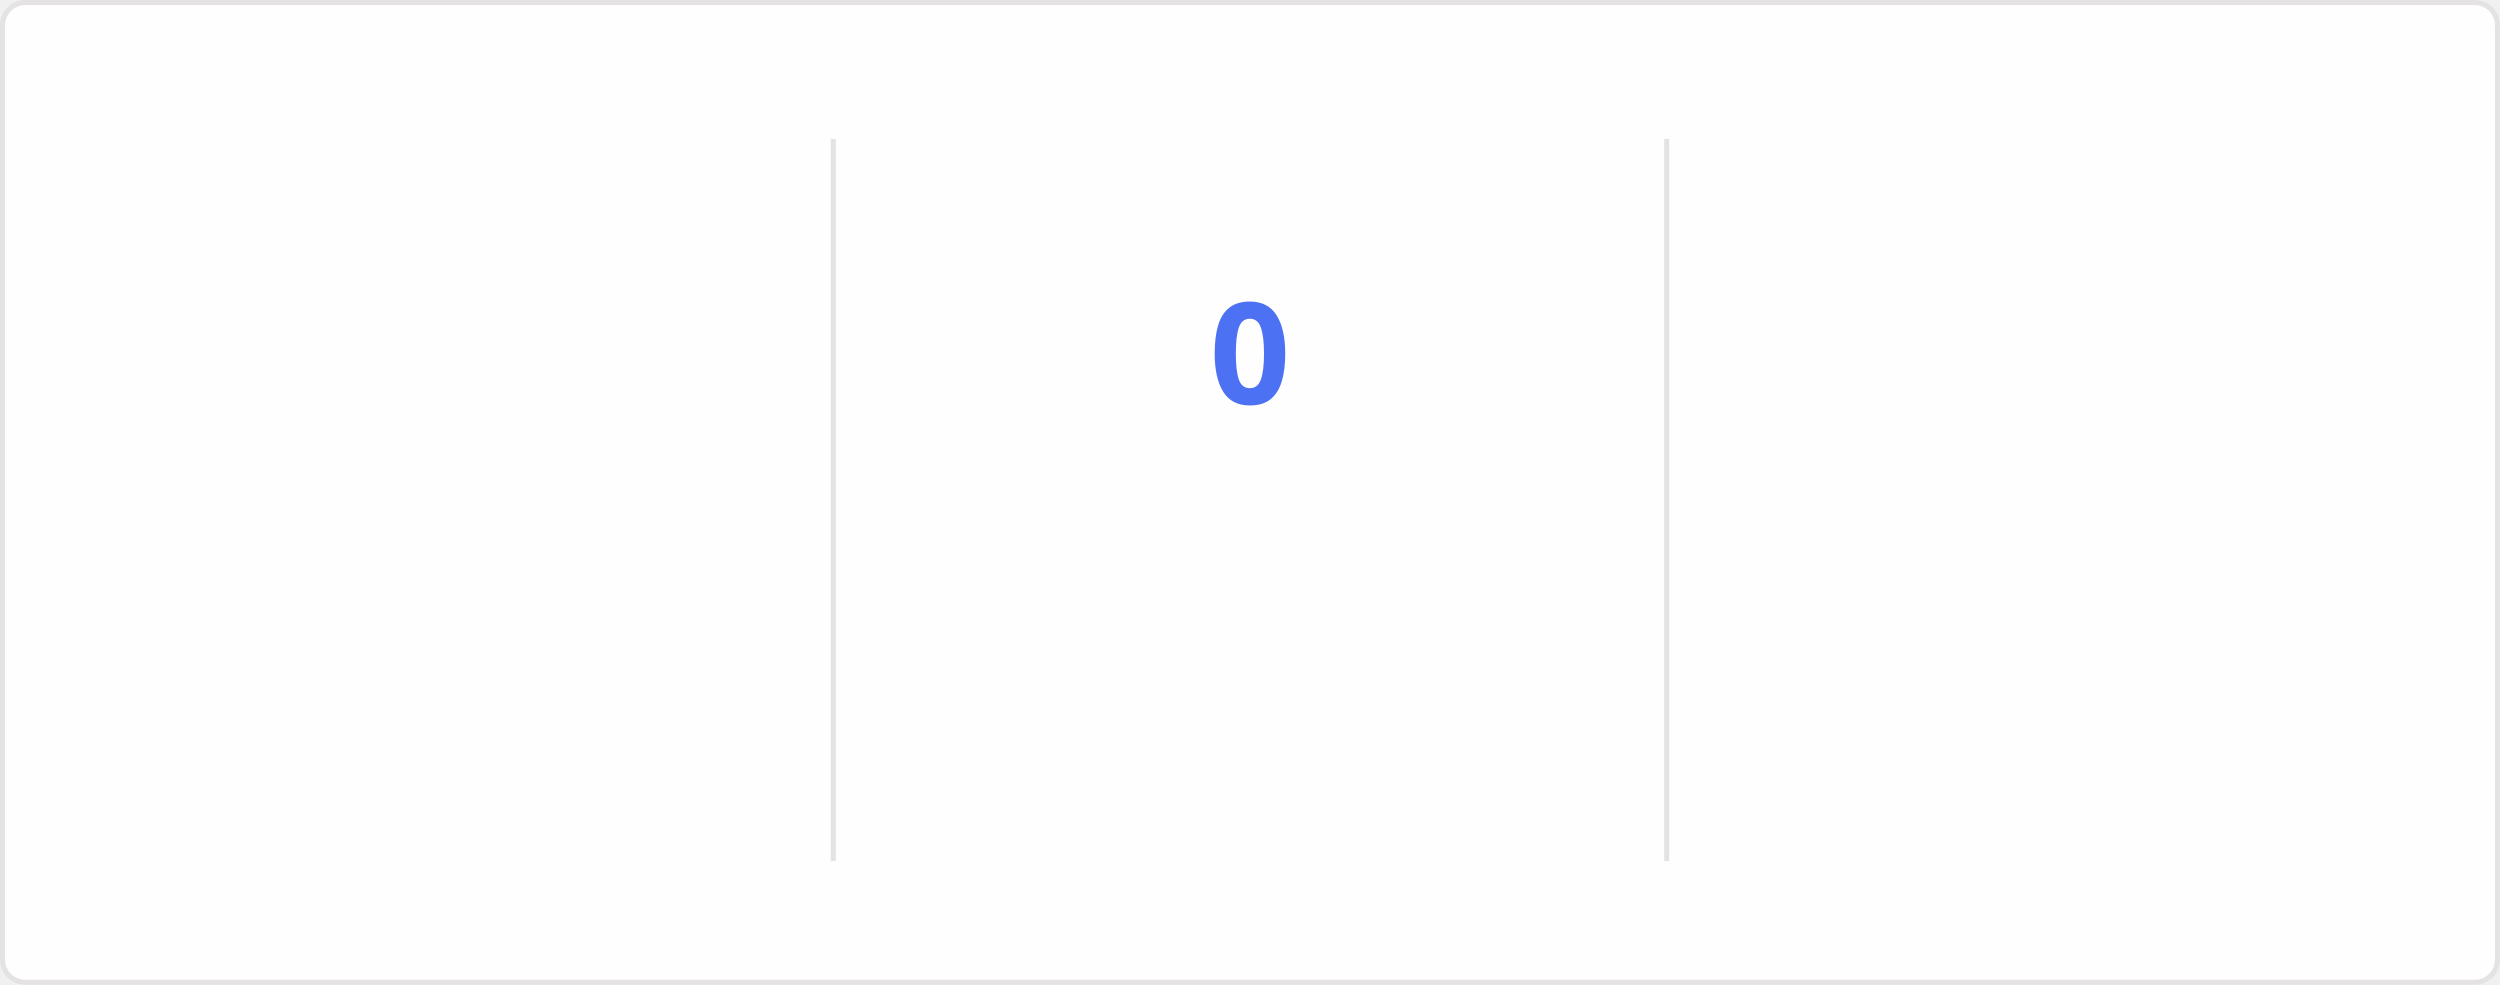
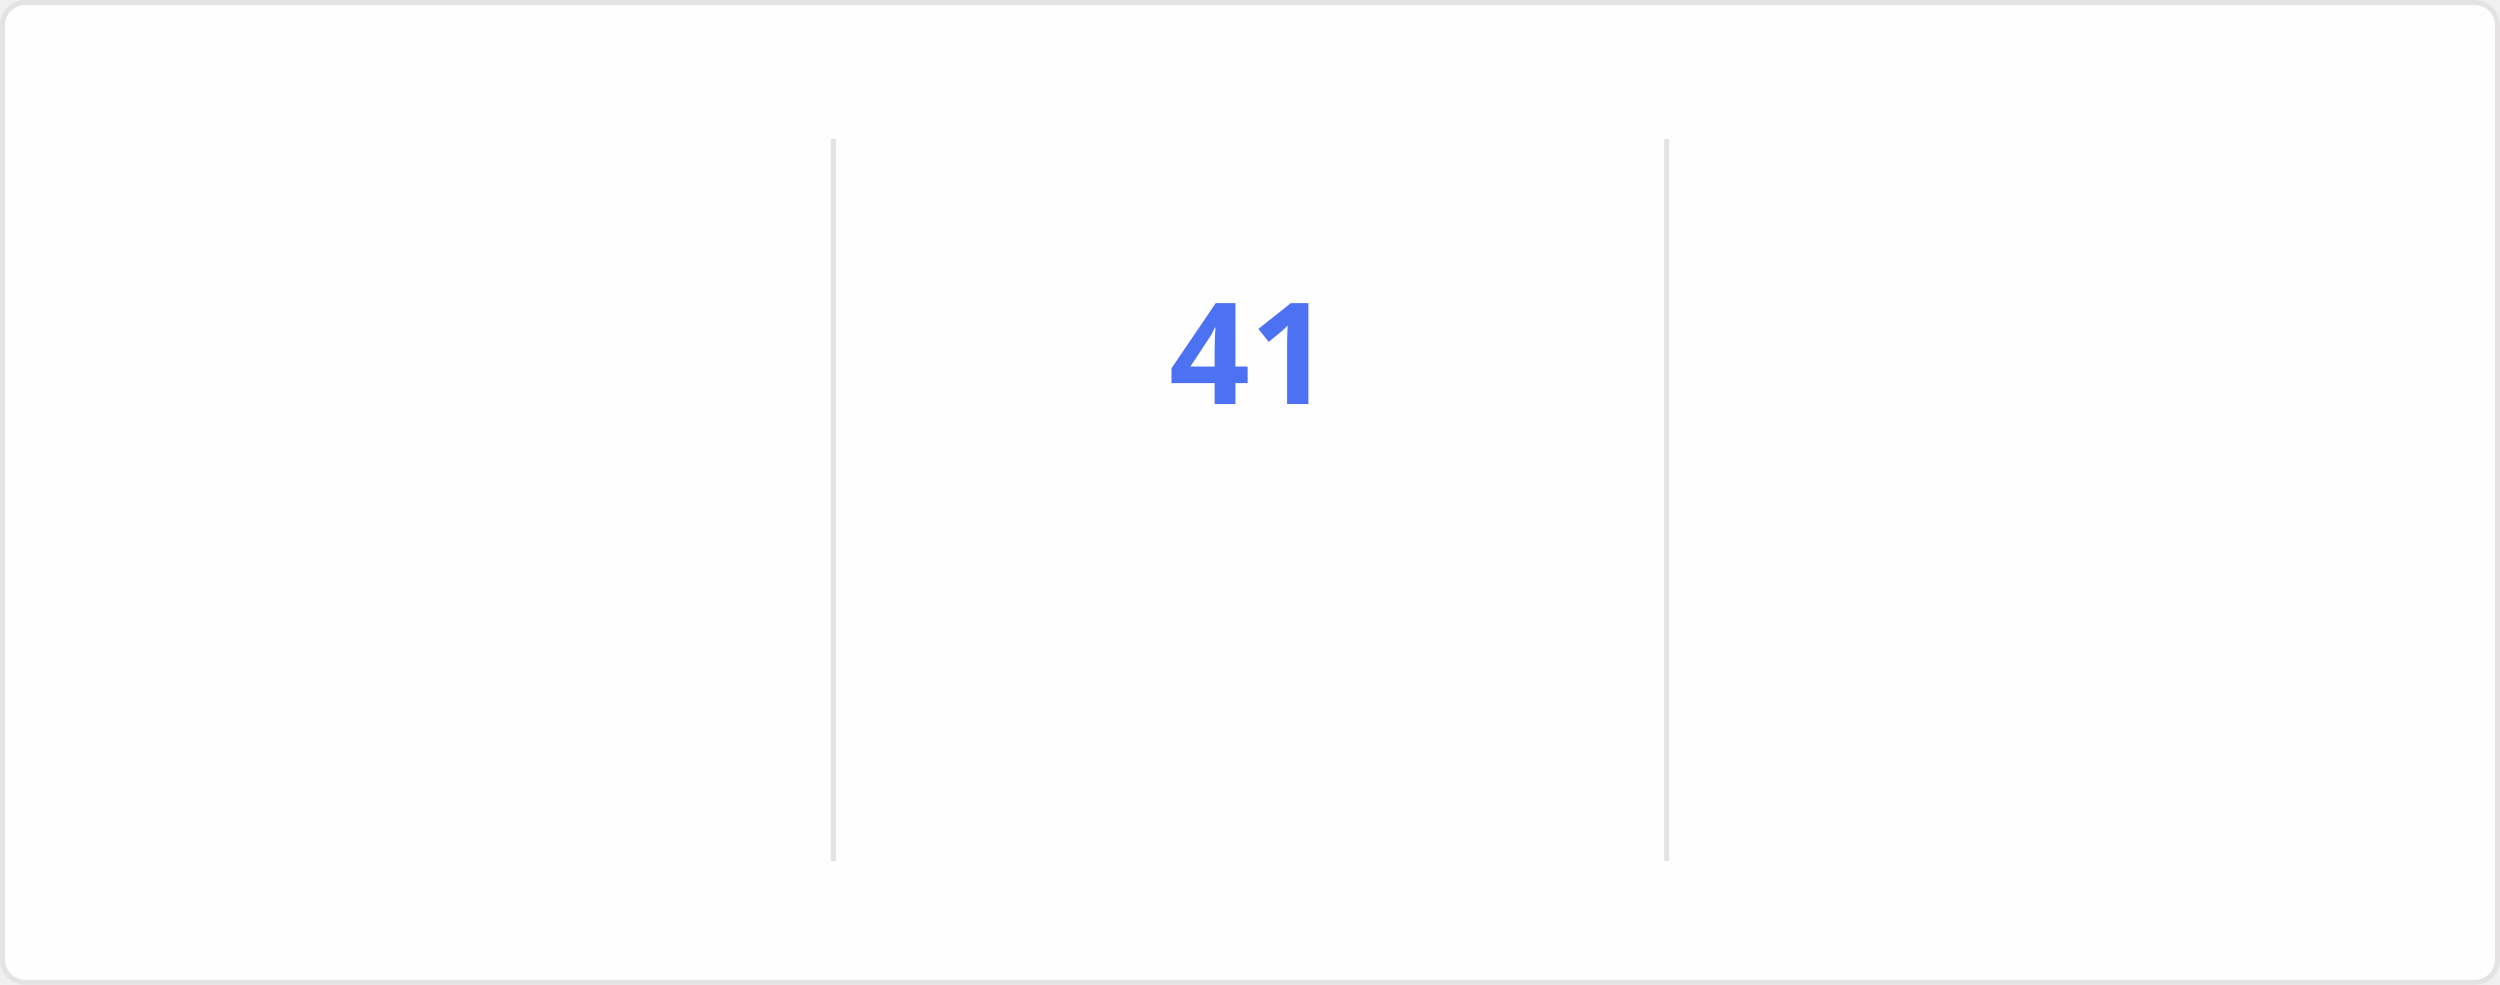
<svg xmlns="http://www.w3.org/2000/svg" style="isolation: isolate" viewBox="0 0 495 195" width="495px" height="195px" direction="ltr">
  <style>
    @keyframes currstreak {
      0% { font-size: 3px; opacity: 0.2; }
      80% { font-size: 34px; opacity: 1; }
      100% { font-size: 28px; opacity: 1; }
    }
    @keyframes fadein {
      0% { opacity: 0; }
      100% { opacity: 1; }
    }
    .big-number {
      font-family: "Segoe UI", Ubuntu, sans-serif;
      font-weight: 700;
      font-size: 28px;
      fill: #2f80ed;
    }
    .label {
      font-family: "Segoe UI", Ubuntu, sans-serif;
      font-weight: 400;
      font-size: 14px;
      fill: #2f80ed;
    }
    .range-text {
      font-family: "Segoe UI", Ubuntu, sans-serif;
      font-weight: 400;
      font-size: 12px;
      fill: #434d58;
    }
    .current-streak-num {
      font-family: "Segoe UI", Ubuntu, sans-serif;
      font-weight: 700;
      font-size: 28px;
      fill: #4c71f2;
    }</style>
  <defs>
    <clipPath id="outer_rectangle">
      <rect width="495" height="195" rx="4.5" />
    </clipPath>
    <mask id="mask_out_ring_behind_fire">
      <rect width="495" height="195" fill="white" />
      <ellipse id="mask-ellipse" cx="247.5" cy="32" rx="13" ry="18" fill="black" />
    </mask>
  </defs>
  <g clip-path="url(#outer_rectangle)">
    <g style="isolation: isolate">
      <rect fill="#fffefe" rx="4.5" x="0.5" y="0.5" width="494" height="194" stroke="#e4e2e2" />
    </g>
    <g style="isolation: isolate">
      <line x1="165" y1="28" x2="165" y2="170" vector-effect="non-scaling-stroke" stroke-width="1" stroke="#e4e2e2" stroke-linejoin="miter" stroke-linecap="square" stroke-miterlimit="3" />
      <line x1="330" y1="28" x2="330" y2="170" vector-effect="non-scaling-stroke" stroke-width="1" stroke="#e4e2e2" stroke-linejoin="miter" stroke-linecap="square" stroke-miterlimit="3" />
    </g>
    <g style="isolation: isolate">
      <g transform="translate(82.5, 48)">
        <text x="0" y="32" stroke-width="0" text-anchor="middle" class="big-number" style="opacity: 0; animation: fadein 0.5s linear forwards 0.6s">
            6.1K
          </text>
      </g>
      <g transform="translate(82.5, 84)">
        <text x="0" y="32" stroke-width="0" text-anchor="middle" class="label" style="opacity: 0; animation: fadein 0.5s linear forwards 0.7s">
            Total Contributions
          </text>
      </g>
      <g transform="translate(82.5, 114)">
        <text x="0" y="32" stroke-width="0" text-anchor="middle" class="range-text" style="opacity: 0; animation: fadein 0.5s linear forwards 0.8s">
            Aug 17 - Present
          </text>
      </g>
    </g>
    <g style="isolation: isolate">
      <g mask="url(#mask_out_ring_behind_fire)">
        <circle cx="247.5" cy="71" r="40" fill="none" stroke="#2f80ed" stroke-width="5" style="opacity: 0; animation: fadein 0.5s linear forwards 0.4s" />
      </g>
      <g transform="translate(247.5, 19.5)" stroke-opacity="0" style="opacity: 0; animation: fadein 0.5s linear forwards 0.6s">
        <path d="M -12 -0.5 L 15 -0.5 L 15 23.5 L -12 23.5 L -12 -0.5 Z" fill="none" />
        <path d="M 1.5 0.67 C 1.5 0.67 2.24 3.32 2.24 5.47 C 2.24 7.53 0.89 9.2 -1.17 9.2 C -3.23 9.2 -4.79 7.53 -4.79 5.47 L -4.76 5.11 C -6.78 7.51 -8 10.62 -8 13.99 C -8 18.41 -4.42 22 0 22 C 4.42 22 8 18.41 8 13.99 C 8 8.6 5.41 3.79 1.5 0.67 Z M -0.29 19 C -2.07 19 -3.51 17.6 -3.51 15.86 C -3.51 14.24 -2.46 13.1 -0.7 12.74 C 1.07 12.38 2.9 11.53 3.92 10.16 C 4.31 11.45 4.51 12.81 4.51 14.2 C 4.51 16.85 2.36 19 -0.29 19 Z" fill="#2f80ed" stroke-opacity="0" />
      </g>
      <g transform="translate(247.5, 48)">
        <text x="0" y="32" stroke-width="0" text-anchor="middle" class="current-streak-num" style="animation: currstreak 0.6s linear forwards">
-             0
+             41
          </text>
      </g>
      <g transform="translate(247.5, 108)">
        <text x="0" y="32" stroke-width="0" text-anchor="middle" class="label" style="opacity: 0; animation: fadein 0.5s linear forwards 0.9s">
            Current Streak
          </text>
      </g>
      <g transform="translate(247.5, 145)">
        <text x="0" y="21" stroke-width="0" text-anchor="middle" class="range-text" style="opacity: 0; animation: fadein 0.5s linear forwards 0.9s">
-             0 days
+             Jul 12 - Aug 21
          </text>
      </g>
    </g>
    <g style="isolation: isolate">
      <g transform="translate(412.5, 48)">
        <text x="0" y="32" stroke-width="0" text-anchor="middle" class="big-number" style="opacity: 0; animation: fadein 0.5s linear forwards 1.2s">
-             40
+             41
          </text>
      </g>
      <g transform="translate(412.5, 84)">
        <text x="0" y="32" stroke-width="0" text-anchor="middle" class="label" style="opacity: 0; animation: fadein 0.5s linear forwards 1.3s">
            Longest Streak
          </text>
      </g>
      <g transform="translate(412.5, 114)">
        <text x="0" y="32" stroke-width="0" text-anchor="middle" class="range-text" style="opacity: 0; animation: fadein 0.5s linear forwards 1.4s">
-             Jul 12 - Aug 20
+             Jul 12 - Aug 21
          </text>
      </g>
    </g>
  </g>
</svg>
